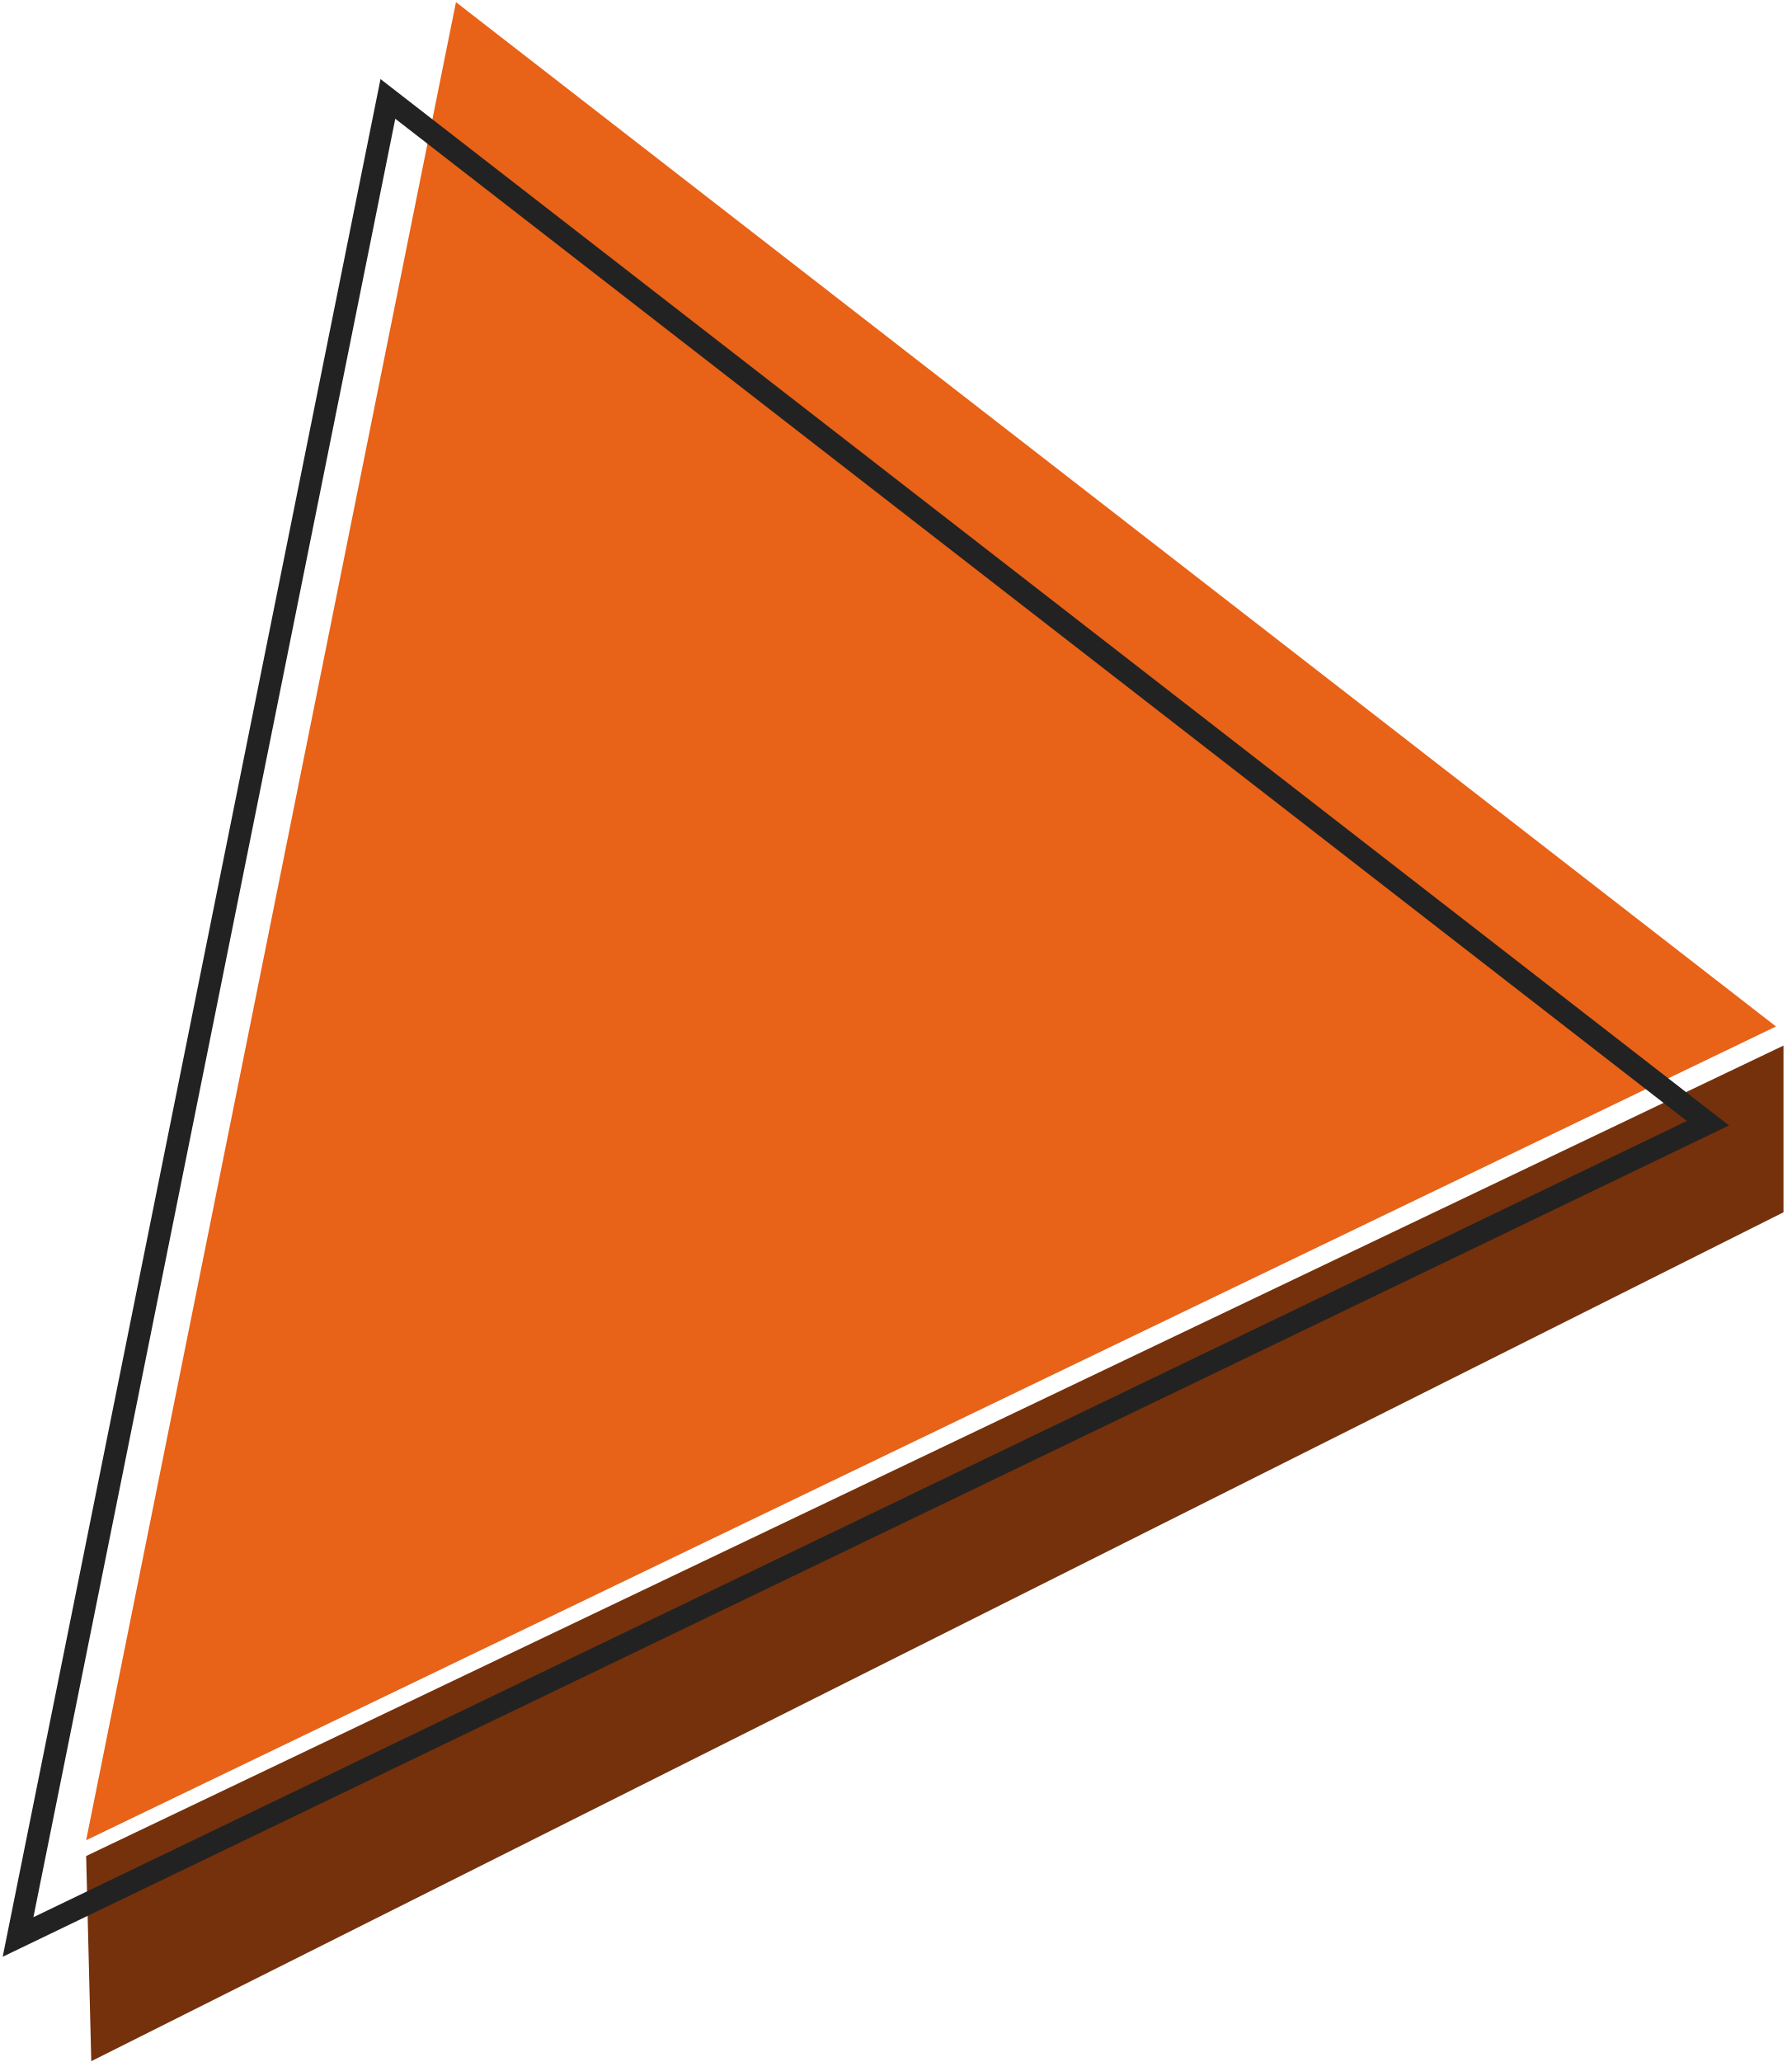
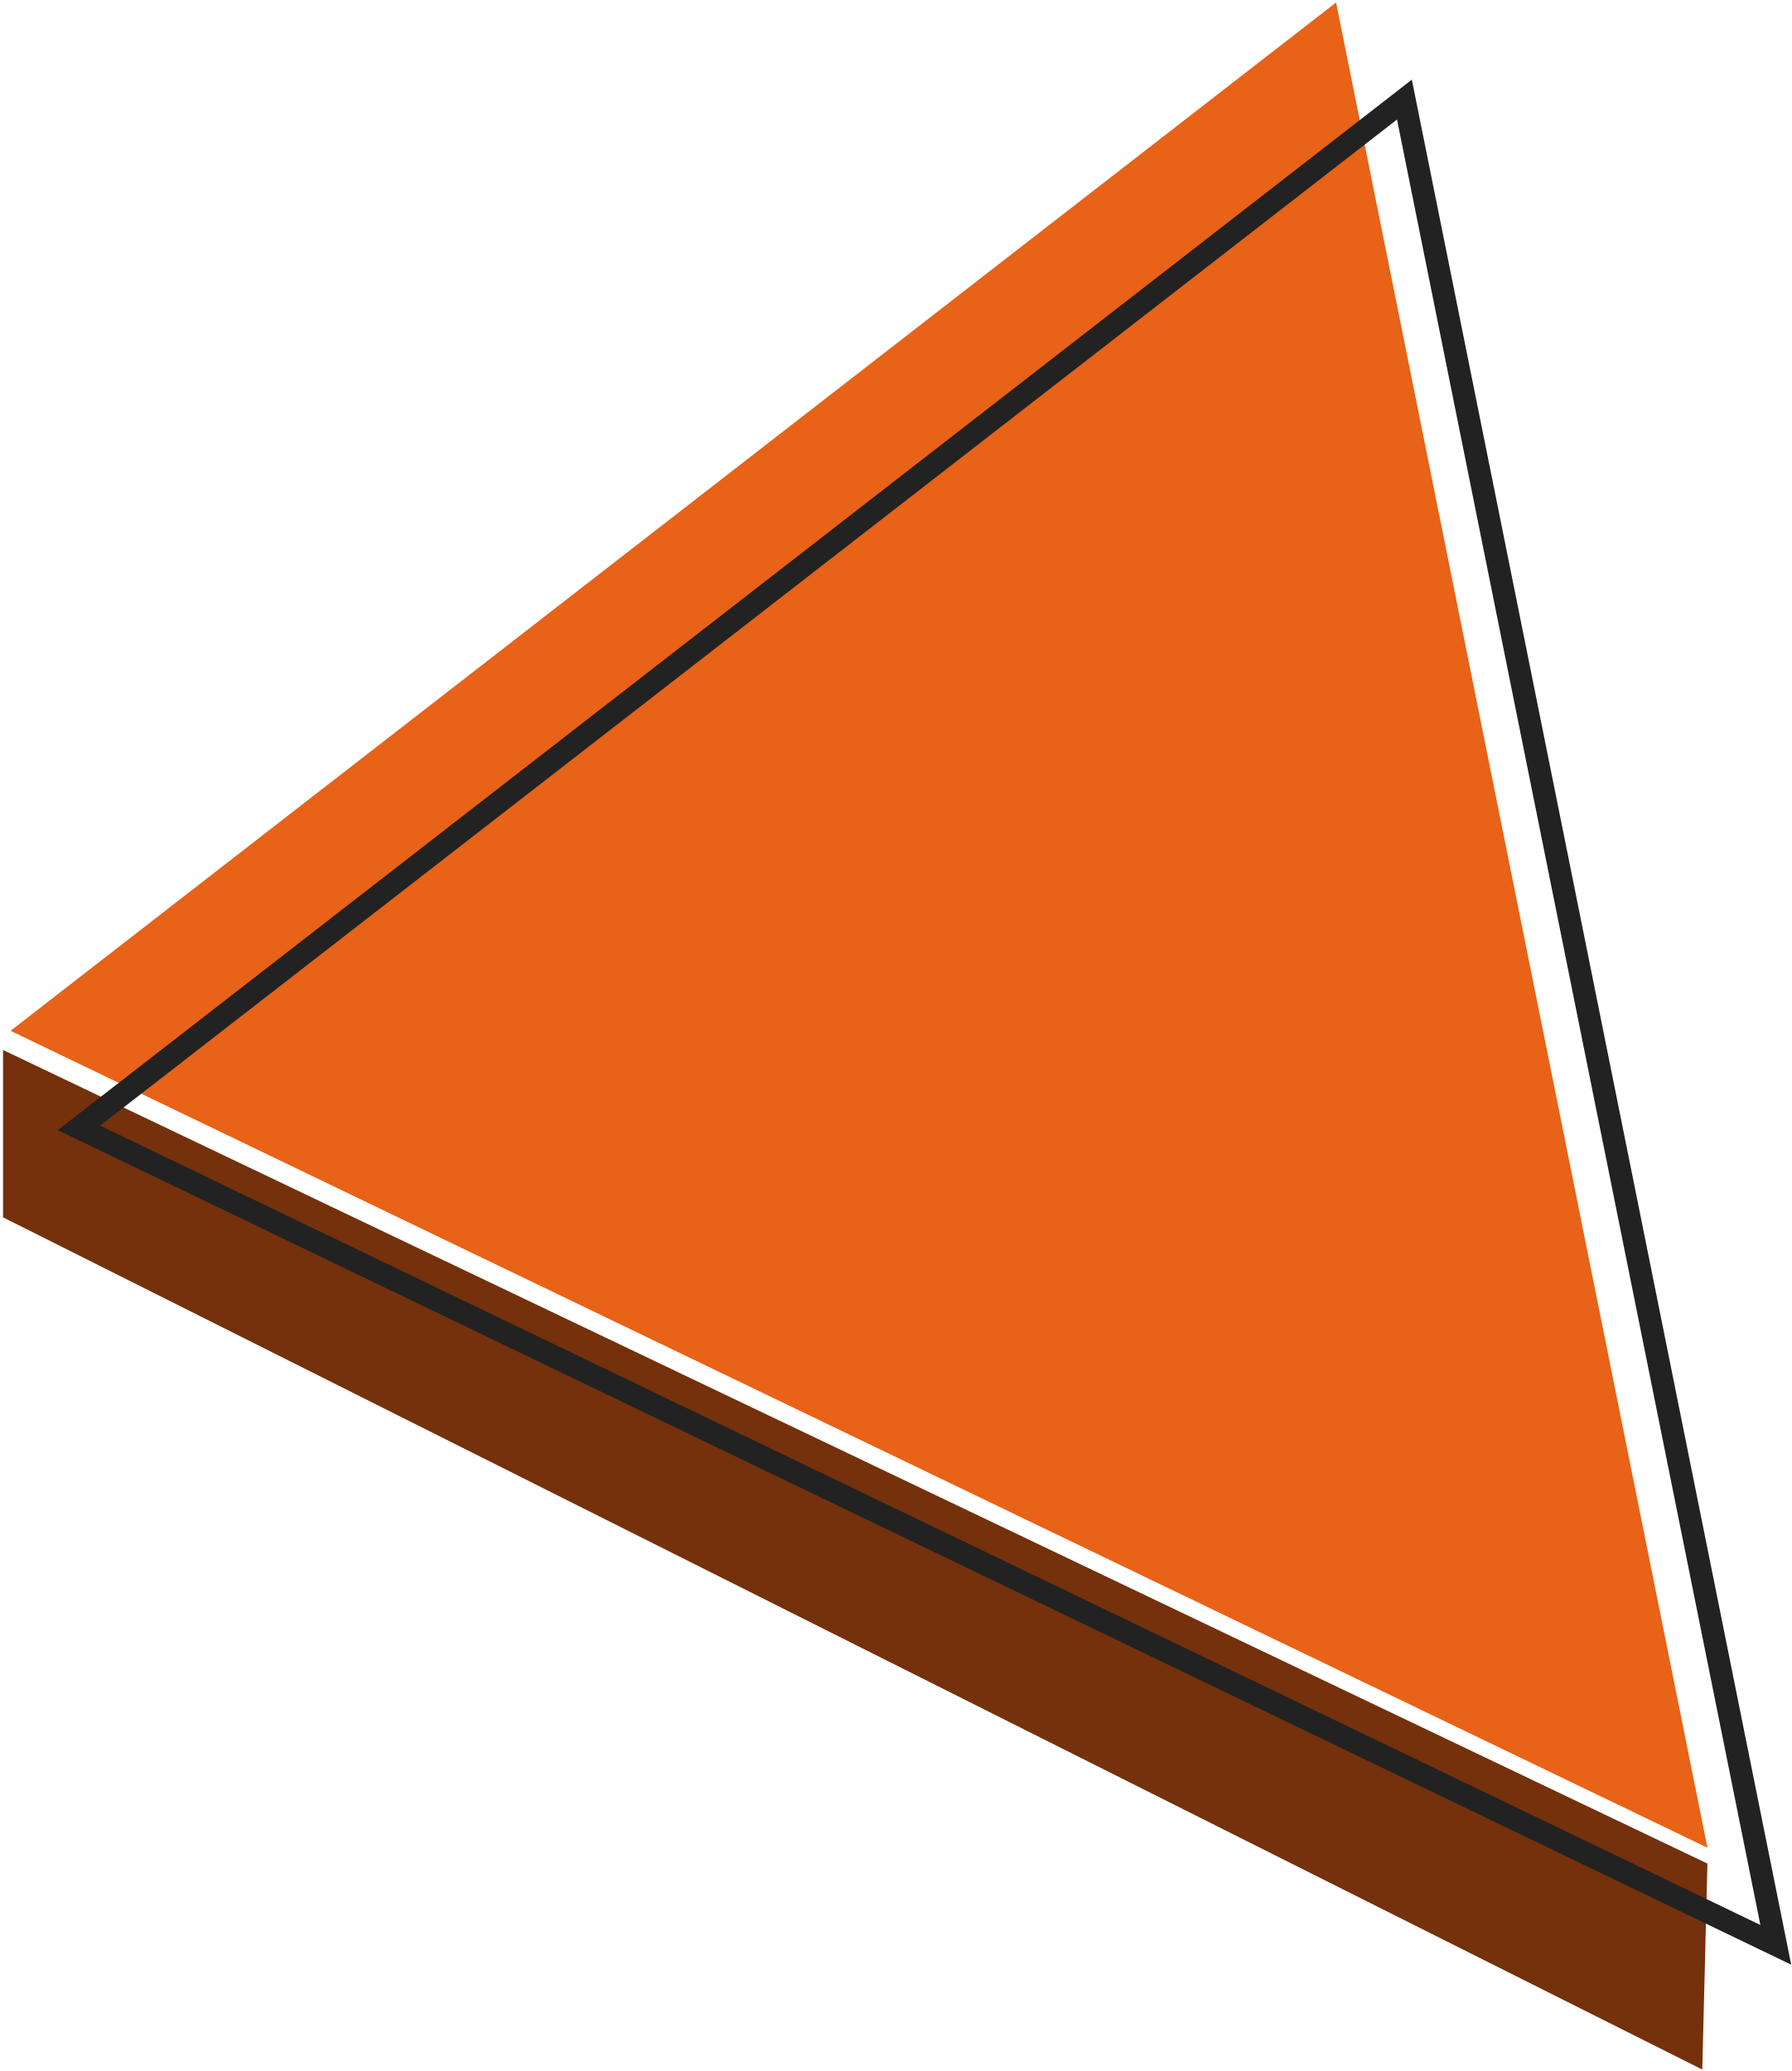
- <svg xmlns="http://www.w3.org/2000/svg" width="159" height="183" viewBox="0 0 159 183" fill="none">
-   <path d="M158.308 107.589V92.795L7.646 164.72L8.102 182.929L158.308 107.589Z" fill="#74310B" />
-   <path d="M7.646 163.318L40.473 0.191L157.642 91.098L7.646 163.318Z" fill="#E86217" />
-   <path fill-rule="evenodd" clip-rule="evenodd" d="M33.775 7.016L153.469 99.882L0.24 173.659L33.775 7.016ZM35.086 10.539L2.966 170.149L149.729 99.486L35.086 10.539Z" fill="#222222" />
+ <svg xmlns="http://www.w3.org/2000/svg" width="455" height="526" viewBox="0 0 455 526" fill="none">
+   <path d="M0.77 309.182V266.677L433.619 473.316L432.309 525.63L0.77 309.182Z" fill="#74310B" />
+   <path d="M433.619 469.29L339.307 0.63L2.684 261.803L433.619 469.29Z" fill="#E86217" />
+   <path fill-rule="evenodd" clip-rule="evenodd" d="M358.551 20.236L14.672 287.039L454.896 498.999L358.551 20.236ZM354.785 30.357L447.065 488.915L25.418 285.9L354.785 30.357Z" fill="#222222" />
</svg>
